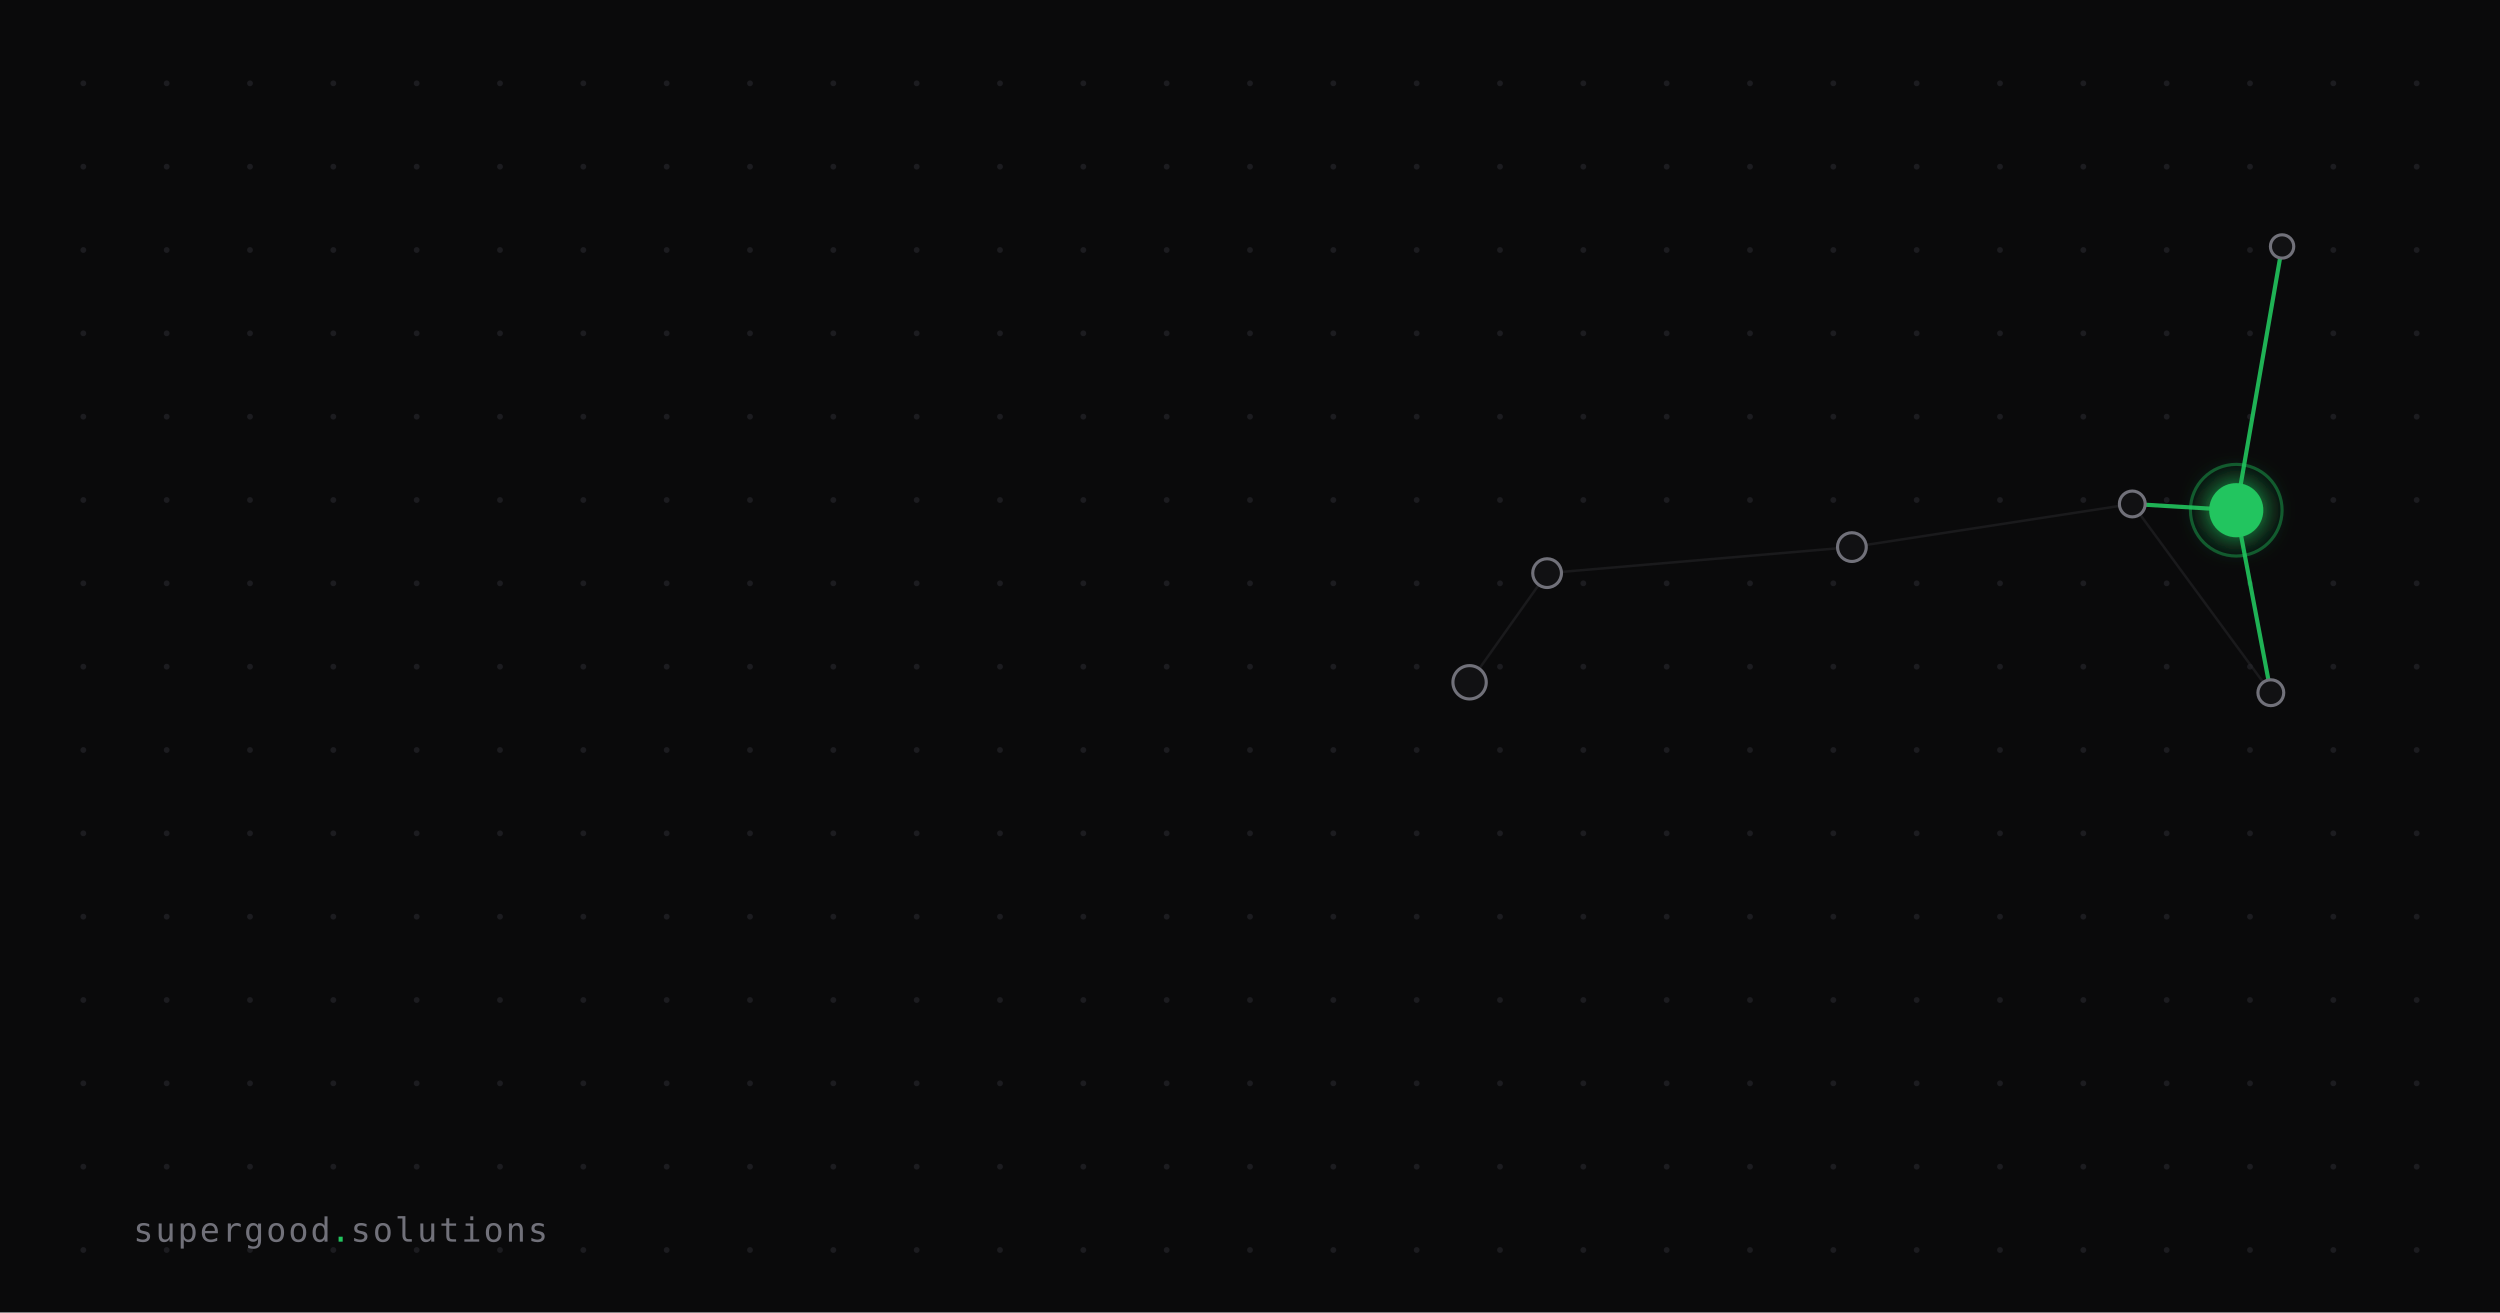
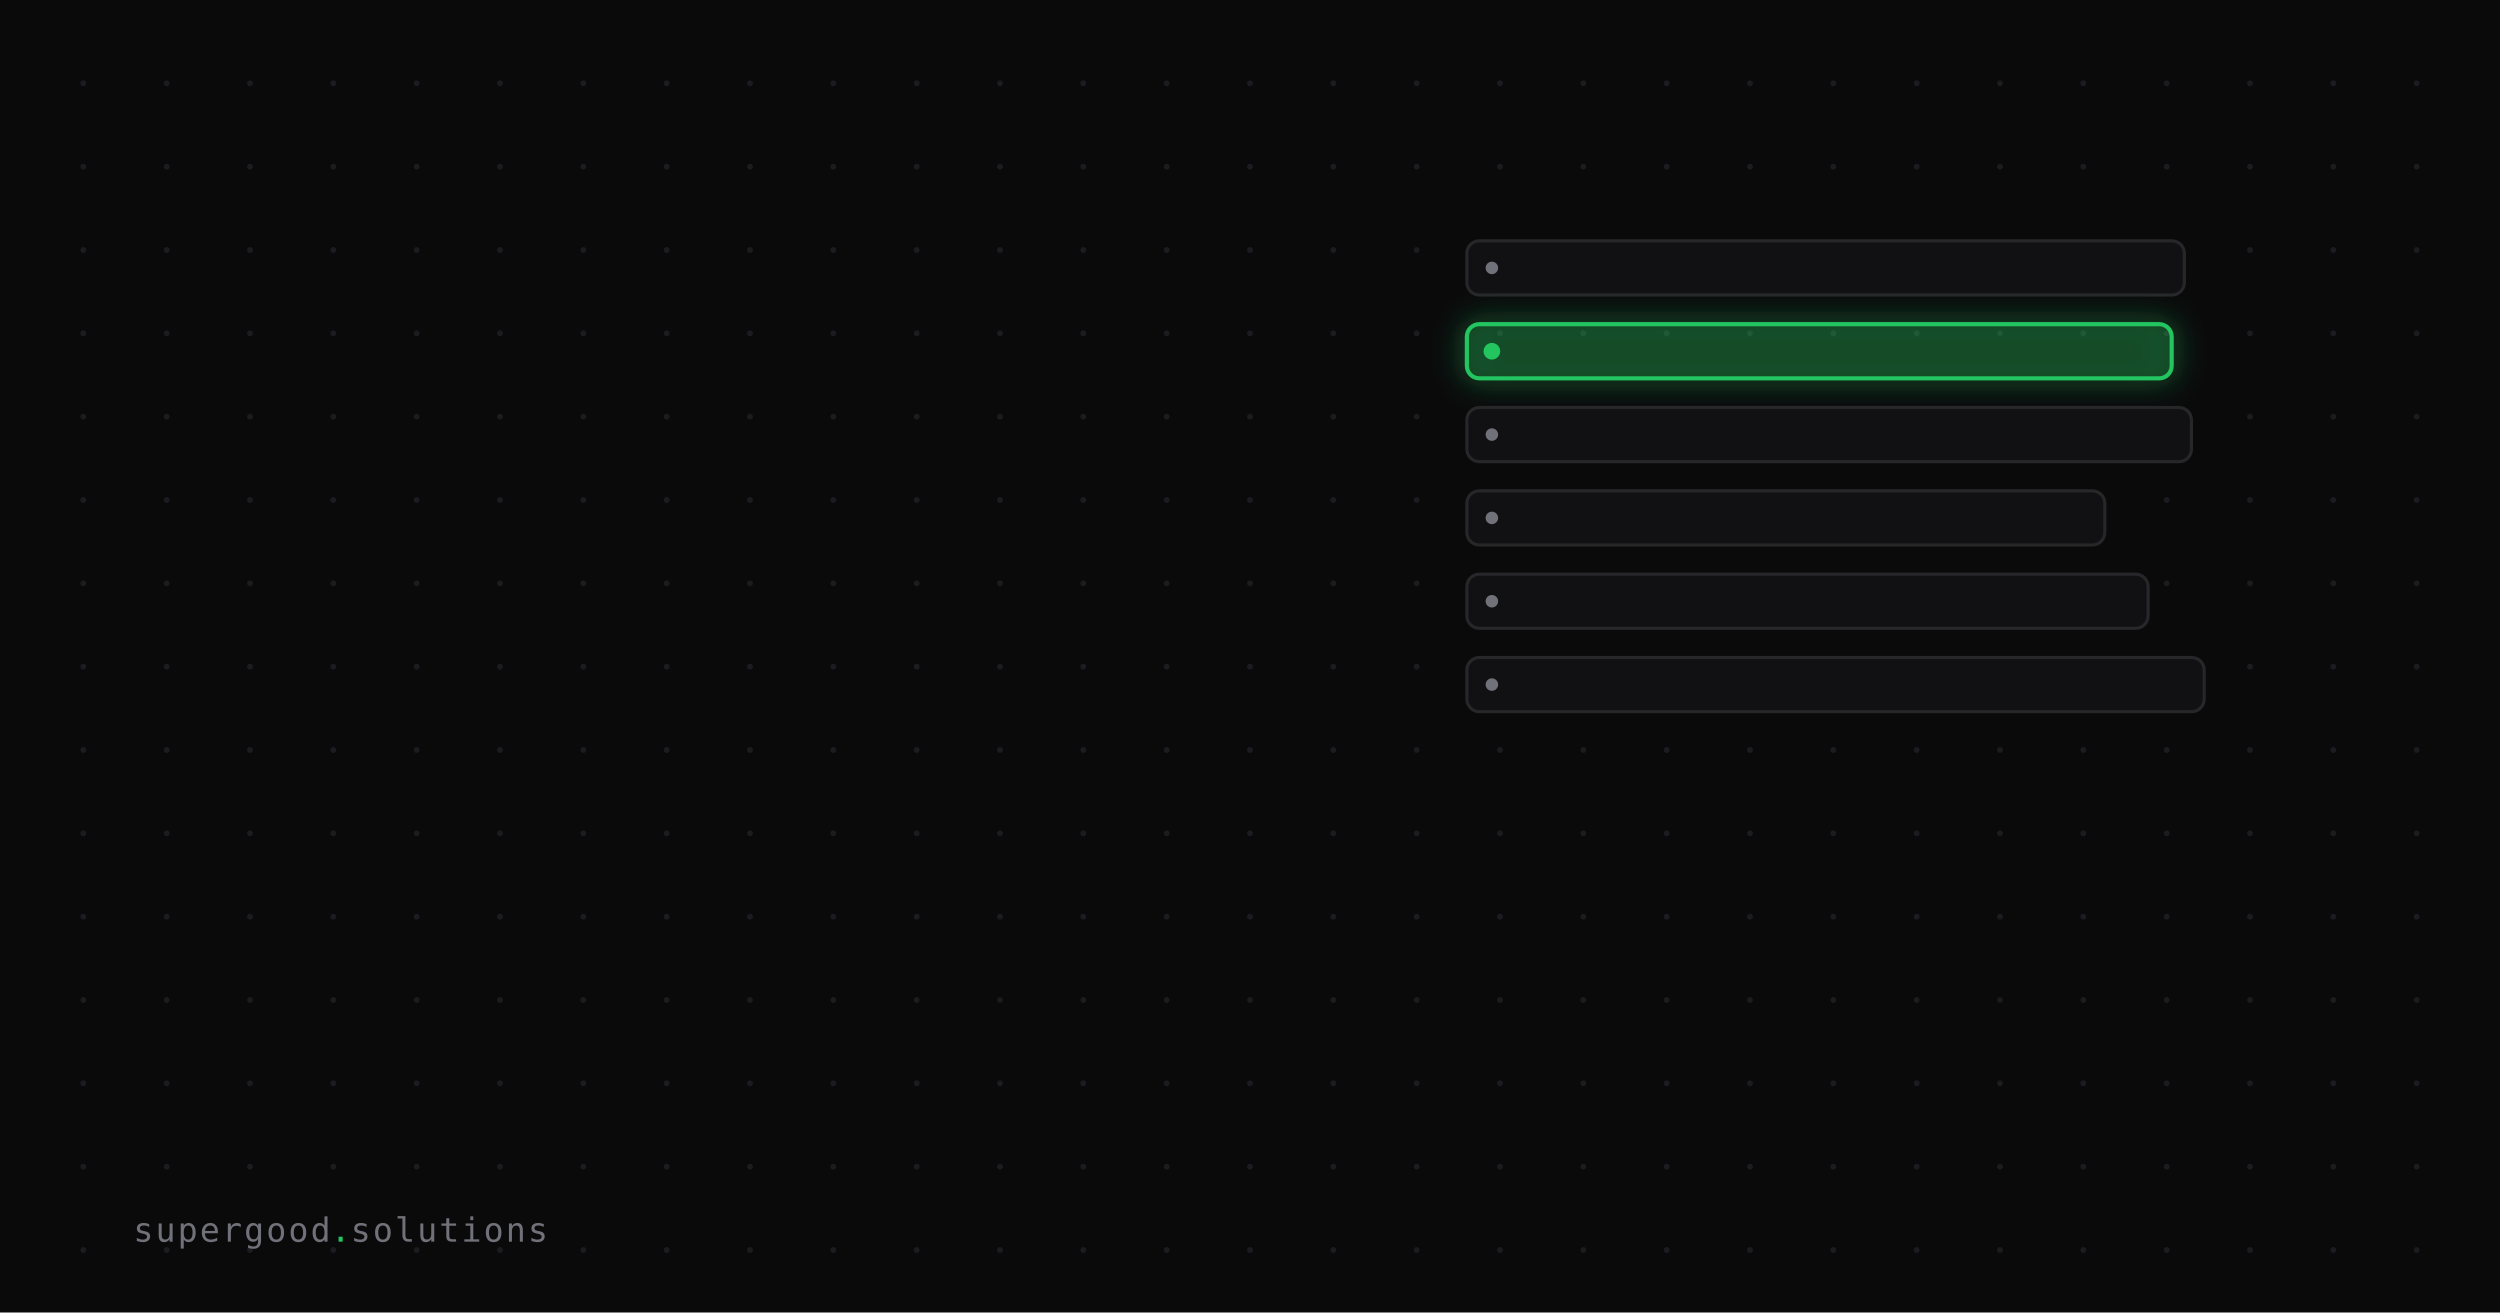
<svg xmlns="http://www.w3.org/2000/svg" width="1200" height="630" viewBox="0 0 1200 630">
  <defs>
    <filter id="glow" x="-60%" y="-60%" width="220%" height="220%">
      <feGaussianBlur stdDeviation="7" result="b" />
      <feMerge>
        <feMergeNode in="b" />
        <feMergeNode in="SourceGraphic" />
      </feMerge>
    </filter>
    <linearGradient id="vig" x1="0" y1="0" x2="0" y2="1">
      <stop offset="0%" stop-color="#0a0a0b" stop-opacity="0" />
      <stop offset="100%" stop-color="#0a0a0b" stop-opacity="0.85" />
    </linearGradient>
  </defs>
  <rect width="1200" height="630" fill="#0a0a0b" />
  <circle cx="40" cy="40" r="1.4" fill="#1c1c20" />
  <circle cx="80" cy="40" r="1.4" fill="#1c1c20" />
  <circle cx="120" cy="40" r="1.4" fill="#1c1c20" />
  <circle cx="160" cy="40" r="1.4" fill="#1c1c20" />
  <circle cx="200" cy="40" r="1.4" fill="#1c1c20" />
  <circle cx="240" cy="40" r="1.4" fill="#1c1c20" />
  <circle cx="280" cy="40" r="1.4" fill="#1c1c20" />
  <circle cx="320" cy="40" r="1.4" fill="#1c1c20" />
  <circle cx="360" cy="40" r="1.4" fill="#1c1c20" />
  <circle cx="400" cy="40" r="1.4" fill="#1c1c20" />
  <circle cx="440" cy="40" r="1.4" fill="#1c1c20" />
  <circle cx="480" cy="40" r="1.4" fill="#1c1c20" />
  <circle cx="520" cy="40" r="1.4" fill="#1c1c20" />
  <circle cx="560" cy="40" r="1.4" fill="#1c1c20" />
  <circle cx="600" cy="40" r="1.4" fill="#1c1c20" />
  <circle cx="640" cy="40" r="1.4" fill="#1c1c20" />
  <circle cx="680" cy="40" r="1.4" fill="#1c1c20" />
  <circle cx="720" cy="40" r="1.4" fill="#1c1c20" />
  <circle cx="760" cy="40" r="1.4" fill="#1c1c20" />
  <circle cx="800" cy="40" r="1.4" fill="#1c1c20" />
  <circle cx="840" cy="40" r="1.4" fill="#1c1c20" />
  <circle cx="880" cy="40" r="1.4" fill="#1c1c20" />
  <circle cx="920" cy="40" r="1.4" fill="#1c1c20" />
  <circle cx="960" cy="40" r="1.4" fill="#1c1c20" />
  <circle cx="1000" cy="40" r="1.4" fill="#1c1c20" />
  <circle cx="1040" cy="40" r="1.4" fill="#1c1c20" />
  <circle cx="1080" cy="40" r="1.4" fill="#1c1c20" />
  <circle cx="1120" cy="40" r="1.4" fill="#1c1c20" />
  <circle cx="1160" cy="40" r="1.4" fill="#1c1c20" />
  <circle cx="40" cy="80" r="1.4" fill="#1c1c20" />
  <circle cx="80" cy="80" r="1.4" fill="#1c1c20" />
  <circle cx="120" cy="80" r="1.4" fill="#1c1c20" />
  <circle cx="160" cy="80" r="1.4" fill="#1c1c20" />
  <circle cx="200" cy="80" r="1.4" fill="#1c1c20" />
  <circle cx="240" cy="80" r="1.4" fill="#1c1c20" />
  <circle cx="280" cy="80" r="1.4" fill="#1c1c20" />
  <circle cx="320" cy="80" r="1.4" fill="#1c1c20" />
  <circle cx="360" cy="80" r="1.4" fill="#1c1c20" />
  <circle cx="400" cy="80" r="1.4" fill="#1c1c20" />
  <circle cx="440" cy="80" r="1.4" fill="#1c1c20" />
  <circle cx="480" cy="80" r="1.4" fill="#1c1c20" />
  <circle cx="520" cy="80" r="1.4" fill="#1c1c20" />
  <circle cx="560" cy="80" r="1.4" fill="#1c1c20" />
  <circle cx="600" cy="80" r="1.4" fill="#1c1c20" />
  <circle cx="640" cy="80" r="1.4" fill="#1c1c20" />
  <circle cx="680" cy="80" r="1.4" fill="#1c1c20" />
  <circle cx="720" cy="80" r="1.4" fill="#1c1c20" />
  <circle cx="760" cy="80" r="1.4" fill="#1c1c20" />
  <circle cx="800" cy="80" r="1.4" fill="#1c1c20" />
  <circle cx="840" cy="80" r="1.4" fill="#1c1c20" />
  <circle cx="880" cy="80" r="1.4" fill="#1c1c20" />
  <circle cx="920" cy="80" r="1.4" fill="#1c1c20" />
  <circle cx="960" cy="80" r="1.4" fill="#1c1c20" />
  <circle cx="1000" cy="80" r="1.4" fill="#1c1c20" />
  <circle cx="1040" cy="80" r="1.4" fill="#1c1c20" />
  <circle cx="1080" cy="80" r="1.4" fill="#1c1c20" />
  <circle cx="1120" cy="80" r="1.4" fill="#1c1c20" />
  <circle cx="1160" cy="80" r="1.4" fill="#1c1c20" />
  <circle cx="40" cy="120" r="1.4" fill="#1c1c20" />
  <circle cx="80" cy="120" r="1.4" fill="#1c1c20" />
  <circle cx="120" cy="120" r="1.4" fill="#1c1c20" />
  <circle cx="160" cy="120" r="1.4" fill="#1c1c20" />
  <circle cx="200" cy="120" r="1.4" fill="#1c1c20" />
  <circle cx="240" cy="120" r="1.4" fill="#1c1c20" />
  <circle cx="280" cy="120" r="1.4" fill="#1c1c20" />
  <circle cx="320" cy="120" r="1.4" fill="#1c1c20" />
  <circle cx="360" cy="120" r="1.4" fill="#1c1c20" />
  <circle cx="400" cy="120" r="1.4" fill="#1c1c20" />
  <circle cx="440" cy="120" r="1.4" fill="#1c1c20" />
  <circle cx="480" cy="120" r="1.4" fill="#1c1c20" />
  <circle cx="520" cy="120" r="1.4" fill="#1c1c20" />
  <circle cx="560" cy="120" r="1.4" fill="#1c1c20" />
  <circle cx="600" cy="120" r="1.4" fill="#1c1c20" />
  <circle cx="640" cy="120" r="1.4" fill="#1c1c20" />
  <circle cx="680" cy="120" r="1.4" fill="#1c1c20" />
  <circle cx="720" cy="120" r="1.4" fill="#1c1c20" />
  <circle cx="760" cy="120" r="1.4" fill="#1c1c20" />
  <circle cx="800" cy="120" r="1.4" fill="#1c1c20" />
  <circle cx="840" cy="120" r="1.4" fill="#1c1c20" />
  <circle cx="880" cy="120" r="1.4" fill="#1c1c20" />
  <circle cx="920" cy="120" r="1.4" fill="#1c1c20" />
  <circle cx="960" cy="120" r="1.4" fill="#1c1c20" />
  <circle cx="1000" cy="120" r="1.4" fill="#1c1c20" />
  <circle cx="1040" cy="120" r="1.4" fill="#1c1c20" />
  <circle cx="1080" cy="120" r="1.4" fill="#1c1c20" />
  <circle cx="1120" cy="120" r="1.4" fill="#1c1c20" />
  <circle cx="1160" cy="120" r="1.4" fill="#1c1c20" />
  <circle cx="40" cy="160" r="1.4" fill="#1c1c20" />
  <circle cx="80" cy="160" r="1.4" fill="#1c1c20" />
  <circle cx="120" cy="160" r="1.4" fill="#1c1c20" />
  <circle cx="160" cy="160" r="1.4" fill="#1c1c20" />
  <circle cx="200" cy="160" r="1.4" fill="#1c1c20" />
  <circle cx="240" cy="160" r="1.4" fill="#1c1c20" />
  <circle cx="280" cy="160" r="1.4" fill="#1c1c20" />
  <circle cx="320" cy="160" r="1.4" fill="#1c1c20" />
  <circle cx="360" cy="160" r="1.4" fill="#1c1c20" />
  <circle cx="400" cy="160" r="1.4" fill="#1c1c20" />
  <circle cx="440" cy="160" r="1.4" fill="#1c1c20" />
  <circle cx="480" cy="160" r="1.4" fill="#1c1c20" />
  <circle cx="520" cy="160" r="1.4" fill="#1c1c20" />
  <circle cx="560" cy="160" r="1.4" fill="#1c1c20" />
  <circle cx="600" cy="160" r="1.4" fill="#1c1c20" />
  <circle cx="640" cy="160" r="1.4" fill="#1c1c20" />
  <circle cx="680" cy="160" r="1.4" fill="#1c1c20" />
  <circle cx="720" cy="160" r="1.4" fill="#1c1c20" />
  <circle cx="760" cy="160" r="1.4" fill="#1c1c20" />
  <circle cx="800" cy="160" r="1.4" fill="#1c1c20" />
  <circle cx="840" cy="160" r="1.4" fill="#1c1c20" />
  <circle cx="880" cy="160" r="1.4" fill="#1c1c20" />
  <circle cx="920" cy="160" r="1.4" fill="#1c1c20" />
  <circle cx="960" cy="160" r="1.4" fill="#1c1c20" />
  <circle cx="1000" cy="160" r="1.4" fill="#1c1c20" />
  <circle cx="1040" cy="160" r="1.4" fill="#1c1c20" />
  <circle cx="1080" cy="160" r="1.4" fill="#1c1c20" />
  <circle cx="1120" cy="160" r="1.4" fill="#1c1c20" />
  <circle cx="1160" cy="160" r="1.4" fill="#1c1c20" />
  <circle cx="40" cy="200" r="1.4" fill="#1c1c20" />
  <circle cx="80" cy="200" r="1.4" fill="#1c1c20" />
  <circle cx="120" cy="200" r="1.4" fill="#1c1c20" />
  <circle cx="160" cy="200" r="1.4" fill="#1c1c20" />
  <circle cx="200" cy="200" r="1.4" fill="#1c1c20" />
  <circle cx="240" cy="200" r="1.4" fill="#1c1c20" />
  <circle cx="280" cy="200" r="1.4" fill="#1c1c20" />
  <circle cx="320" cy="200" r="1.4" fill="#1c1c20" />
  <circle cx="360" cy="200" r="1.4" fill="#1c1c20" />
  <circle cx="400" cy="200" r="1.4" fill="#1c1c20" />
  <circle cx="440" cy="200" r="1.4" fill="#1c1c20" />
  <circle cx="480" cy="200" r="1.4" fill="#1c1c20" />
  <circle cx="520" cy="200" r="1.4" fill="#1c1c20" />
  <circle cx="560" cy="200" r="1.4" fill="#1c1c20" />
  <circle cx="600" cy="200" r="1.4" fill="#1c1c20" />
  <circle cx="640" cy="200" r="1.4" fill="#1c1c20" />
  <circle cx="680" cy="200" r="1.4" fill="#1c1c20" />
  <circle cx="720" cy="200" r="1.4" fill="#1c1c20" />
  <circle cx="760" cy="200" r="1.4" fill="#1c1c20" />
  <circle cx="800" cy="200" r="1.4" fill="#1c1c20" />
  <circle cx="840" cy="200" r="1.4" fill="#1c1c20" />
  <circle cx="880" cy="200" r="1.4" fill="#1c1c20" />
  <circle cx="920" cy="200" r="1.4" fill="#1c1c20" />
  <circle cx="960" cy="200" r="1.4" fill="#1c1c20" />
  <circle cx="1000" cy="200" r="1.4" fill="#1c1c20" />
  <circle cx="1040" cy="200" r="1.4" fill="#1c1c20" />
  <circle cx="1080" cy="200" r="1.4" fill="#1c1c20" />
  <circle cx="1120" cy="200" r="1.4" fill="#1c1c20" />
  <circle cx="1160" cy="200" r="1.4" fill="#1c1c20" />
  <circle cx="40" cy="240" r="1.4" fill="#1c1c20" />
  <circle cx="80" cy="240" r="1.4" fill="#1c1c20" />
  <circle cx="120" cy="240" r="1.4" fill="#1c1c20" />
  <circle cx="160" cy="240" r="1.4" fill="#1c1c20" />
  <circle cx="200" cy="240" r="1.4" fill="#1c1c20" />
  <circle cx="240" cy="240" r="1.4" fill="#1c1c20" />
  <circle cx="280" cy="240" r="1.4" fill="#1c1c20" />
  <circle cx="320" cy="240" r="1.4" fill="#1c1c20" />
  <circle cx="360" cy="240" r="1.4" fill="#1c1c20" />
  <circle cx="400" cy="240" r="1.4" fill="#1c1c20" />
  <circle cx="440" cy="240" r="1.4" fill="#1c1c20" />
  <circle cx="480" cy="240" r="1.4" fill="#1c1c20" />
  <circle cx="520" cy="240" r="1.4" fill="#1c1c20" />
  <circle cx="560" cy="240" r="1.4" fill="#1c1c20" />
  <circle cx="600" cy="240" r="1.4" fill="#1c1c20" />
  <circle cx="640" cy="240" r="1.4" fill="#1c1c20" />
  <circle cx="680" cy="240" r="1.4" fill="#1c1c20" />
  <circle cx="720" cy="240" r="1.4" fill="#1c1c20" />
  <circle cx="760" cy="240" r="1.4" fill="#1c1c20" />
  <circle cx="800" cy="240" r="1.4" fill="#1c1c20" />
  <circle cx="840" cy="240" r="1.4" fill="#1c1c20" />
  <circle cx="880" cy="240" r="1.4" fill="#1c1c20" />
  <circle cx="920" cy="240" r="1.4" fill="#1c1c20" />
  <circle cx="960" cy="240" r="1.4" fill="#1c1c20" />
  <circle cx="1000" cy="240" r="1.4" fill="#1c1c20" />
  <circle cx="1040" cy="240" r="1.4" fill="#1c1c20" />
  <circle cx="1080" cy="240" r="1.4" fill="#1c1c20" />
  <circle cx="1120" cy="240" r="1.4" fill="#1c1c20" />
  <circle cx="1160" cy="240" r="1.4" fill="#1c1c20" />
  <circle cx="40" cy="280" r="1.4" fill="#1c1c20" />
  <circle cx="80" cy="280" r="1.4" fill="#1c1c20" />
  <circle cx="120" cy="280" r="1.4" fill="#1c1c20" />
  <circle cx="160" cy="280" r="1.4" fill="#1c1c20" />
  <circle cx="200" cy="280" r="1.4" fill="#1c1c20" />
  <circle cx="240" cy="280" r="1.4" fill="#1c1c20" />
  <circle cx="280" cy="280" r="1.4" fill="#1c1c20" />
  <circle cx="320" cy="280" r="1.4" fill="#1c1c20" />
  <circle cx="360" cy="280" r="1.4" fill="#1c1c20" />
  <circle cx="400" cy="280" r="1.4" fill="#1c1c20" />
  <circle cx="440" cy="280" r="1.4" fill="#1c1c20" />
  <circle cx="480" cy="280" r="1.4" fill="#1c1c20" />
  <circle cx="520" cy="280" r="1.4" fill="#1c1c20" />
  <circle cx="560" cy="280" r="1.4" fill="#1c1c20" />
  <circle cx="600" cy="280" r="1.4" fill="#1c1c20" />
  <circle cx="640" cy="280" r="1.4" fill="#1c1c20" />
  <circle cx="680" cy="280" r="1.4" fill="#1c1c20" />
  <circle cx="720" cy="280" r="1.4" fill="#1c1c20" />
  <circle cx="760" cy="280" r="1.4" fill="#1c1c20" />
  <circle cx="800" cy="280" r="1.4" fill="#1c1c20" />
  <circle cx="840" cy="280" r="1.4" fill="#1c1c20" />
  <circle cx="880" cy="280" r="1.4" fill="#1c1c20" />
  <circle cx="920" cy="280" r="1.4" fill="#1c1c20" />
  <circle cx="960" cy="280" r="1.4" fill="#1c1c20" />
  <circle cx="1000" cy="280" r="1.4" fill="#1c1c20" />
  <circle cx="1040" cy="280" r="1.4" fill="#1c1c20" />
  <circle cx="1080" cy="280" r="1.4" fill="#1c1c20" />
  <circle cx="1120" cy="280" r="1.4" fill="#1c1c20" />
  <circle cx="1160" cy="280" r="1.4" fill="#1c1c20" />
  <circle cx="40" cy="320" r="1.4" fill="#1c1c20" />
  <circle cx="80" cy="320" r="1.4" fill="#1c1c20" />
  <circle cx="120" cy="320" r="1.4" fill="#1c1c20" />
  <circle cx="160" cy="320" r="1.4" fill="#1c1c20" />
  <circle cx="200" cy="320" r="1.4" fill="#1c1c20" />
  <circle cx="240" cy="320" r="1.4" fill="#1c1c20" />
  <circle cx="280" cy="320" r="1.4" fill="#1c1c20" />
  <circle cx="320" cy="320" r="1.4" fill="#1c1c20" />
  <circle cx="360" cy="320" r="1.4" fill="#1c1c20" />
  <circle cx="400" cy="320" r="1.4" fill="#1c1c20" />
  <circle cx="440" cy="320" r="1.4" fill="#1c1c20" />
  <circle cx="480" cy="320" r="1.4" fill="#1c1c20" />
  <circle cx="520" cy="320" r="1.4" fill="#1c1c20" />
  <circle cx="560" cy="320" r="1.4" fill="#1c1c20" />
  <circle cx="600" cy="320" r="1.4" fill="#1c1c20" />
  <circle cx="640" cy="320" r="1.4" fill="#1c1c20" />
  <circle cx="680" cy="320" r="1.4" fill="#1c1c20" />
  <circle cx="720" cy="320" r="1.4" fill="#1c1c20" />
  <circle cx="760" cy="320" r="1.4" fill="#1c1c20" />
  <circle cx="800" cy="320" r="1.4" fill="#1c1c20" />
  <circle cx="840" cy="320" r="1.4" fill="#1c1c20" />
  <circle cx="880" cy="320" r="1.4" fill="#1c1c20" />
  <circle cx="920" cy="320" r="1.4" fill="#1c1c20" />
  <circle cx="960" cy="320" r="1.4" fill="#1c1c20" />
  <circle cx="1000" cy="320" r="1.4" fill="#1c1c20" />
  <circle cx="1040" cy="320" r="1.4" fill="#1c1c20" />
  <circle cx="1080" cy="320" r="1.4" fill="#1c1c20" />
  <circle cx="1120" cy="320" r="1.4" fill="#1c1c20" />
  <circle cx="1160" cy="320" r="1.4" fill="#1c1c20" />
  <circle cx="40" cy="360" r="1.4" fill="#1c1c20" />
  <circle cx="80" cy="360" r="1.4" fill="#1c1c20" />
  <circle cx="120" cy="360" r="1.4" fill="#1c1c20" />
  <circle cx="160" cy="360" r="1.4" fill="#1c1c20" />
  <circle cx="200" cy="360" r="1.4" fill="#1c1c20" />
  <circle cx="240" cy="360" r="1.4" fill="#1c1c20" />
  <circle cx="280" cy="360" r="1.4" fill="#1c1c20" />
  <circle cx="320" cy="360" r="1.4" fill="#1c1c20" />
  <circle cx="360" cy="360" r="1.4" fill="#1c1c20" />
  <circle cx="400" cy="360" r="1.4" fill="#1c1c20" />
  <circle cx="440" cy="360" r="1.4" fill="#1c1c20" />
  <circle cx="480" cy="360" r="1.4" fill="#1c1c20" />
  <circle cx="520" cy="360" r="1.4" fill="#1c1c20" />
  <circle cx="560" cy="360" r="1.4" fill="#1c1c20" />
  <circle cx="600" cy="360" r="1.4" fill="#1c1c20" />
  <circle cx="640" cy="360" r="1.4" fill="#1c1c20" />
  <circle cx="680" cy="360" r="1.4" fill="#1c1c20" />
  <circle cx="720" cy="360" r="1.4" fill="#1c1c20" />
  <circle cx="760" cy="360" r="1.4" fill="#1c1c20" />
  <circle cx="800" cy="360" r="1.4" fill="#1c1c20" />
  <circle cx="840" cy="360" r="1.4" fill="#1c1c20" />
  <circle cx="880" cy="360" r="1.4" fill="#1c1c20" />
  <circle cx="920" cy="360" r="1.4" fill="#1c1c20" />
  <circle cx="960" cy="360" r="1.4" fill="#1c1c20" />
  <circle cx="1000" cy="360" r="1.4" fill="#1c1c20" />
  <circle cx="1040" cy="360" r="1.4" fill="#1c1c20" />
  <circle cx="1080" cy="360" r="1.4" fill="#1c1c20" />
  <circle cx="1120" cy="360" r="1.4" fill="#1c1c20" />
  <circle cx="1160" cy="360" r="1.4" fill="#1c1c20" />
  <circle cx="40" cy="400" r="1.4" fill="#1c1c20" />
  <circle cx="80" cy="400" r="1.4" fill="#1c1c20" />
  <circle cx="120" cy="400" r="1.4" fill="#1c1c20" />
  <circle cx="160" cy="400" r="1.4" fill="#1c1c20" />
  <circle cx="200" cy="400" r="1.4" fill="#1c1c20" />
  <circle cx="240" cy="400" r="1.4" fill="#1c1c20" />
  <circle cx="280" cy="400" r="1.4" fill="#1c1c20" />
  <circle cx="320" cy="400" r="1.4" fill="#1c1c20" />
  <circle cx="360" cy="400" r="1.4" fill="#1c1c20" />
  <circle cx="400" cy="400" r="1.4" fill="#1c1c20" />
  <circle cx="440" cy="400" r="1.4" fill="#1c1c20" />
  <circle cx="480" cy="400" r="1.4" fill="#1c1c20" />
  <circle cx="520" cy="400" r="1.4" fill="#1c1c20" />
  <circle cx="560" cy="400" r="1.4" fill="#1c1c20" />
  <circle cx="600" cy="400" r="1.4" fill="#1c1c20" />
  <circle cx="640" cy="400" r="1.4" fill="#1c1c20" />
  <circle cx="680" cy="400" r="1.4" fill="#1c1c20" />
  <circle cx="720" cy="400" r="1.4" fill="#1c1c20" />
  <circle cx="760" cy="400" r="1.4" fill="#1c1c20" />
  <circle cx="800" cy="400" r="1.4" fill="#1c1c20" />
  <circle cx="840" cy="400" r="1.4" fill="#1c1c20" />
  <circle cx="880" cy="400" r="1.4" fill="#1c1c20" />
  <circle cx="920" cy="400" r="1.4" fill="#1c1c20" />
  <circle cx="960" cy="400" r="1.4" fill="#1c1c20" />
  <circle cx="1000" cy="400" r="1.4" fill="#1c1c20" />
  <circle cx="1040" cy="400" r="1.4" fill="#1c1c20" />
  <circle cx="1080" cy="400" r="1.4" fill="#1c1c20" />
  <circle cx="1120" cy="400" r="1.4" fill="#1c1c20" />
  <circle cx="1160" cy="400" r="1.4" fill="#1c1c20" />
  <circle cx="40" cy="440" r="1.4" fill="#1c1c20" />
  <circle cx="80" cy="440" r="1.4" fill="#1c1c20" />
  <circle cx="120" cy="440" r="1.4" fill="#1c1c20" />
  <circle cx="160" cy="440" r="1.4" fill="#1c1c20" />
  <circle cx="200" cy="440" r="1.4" fill="#1c1c20" />
  <circle cx="240" cy="440" r="1.4" fill="#1c1c20" />
  <circle cx="280" cy="440" r="1.4" fill="#1c1c20" />
  <circle cx="320" cy="440" r="1.4" fill="#1c1c20" />
  <circle cx="360" cy="440" r="1.4" fill="#1c1c20" />
  <circle cx="400" cy="440" r="1.4" fill="#1c1c20" />
  <circle cx="440" cy="440" r="1.4" fill="#1c1c20" />
  <circle cx="480" cy="440" r="1.4" fill="#1c1c20" />
  <circle cx="520" cy="440" r="1.4" fill="#1c1c20" />
  <circle cx="560" cy="440" r="1.4" fill="#1c1c20" />
  <circle cx="600" cy="440" r="1.4" fill="#1c1c20" />
  <circle cx="640" cy="440" r="1.4" fill="#1c1c20" />
  <circle cx="680" cy="440" r="1.4" fill="#1c1c20" />
  <circle cx="720" cy="440" r="1.4" fill="#1c1c20" />
  <circle cx="760" cy="440" r="1.4" fill="#1c1c20" />
  <circle cx="800" cy="440" r="1.4" fill="#1c1c20" />
  <circle cx="840" cy="440" r="1.4" fill="#1c1c20" />
  <circle cx="880" cy="440" r="1.4" fill="#1c1c20" />
  <circle cx="920" cy="440" r="1.4" fill="#1c1c20" />
  <circle cx="960" cy="440" r="1.4" fill="#1c1c20" />
  <circle cx="1000" cy="440" r="1.4" fill="#1c1c20" />
  <circle cx="1040" cy="440" r="1.4" fill="#1c1c20" />
  <circle cx="1080" cy="440" r="1.4" fill="#1c1c20" />
  <circle cx="1120" cy="440" r="1.4" fill="#1c1c20" />
  <circle cx="1160" cy="440" r="1.4" fill="#1c1c20" />
  <circle cx="40" cy="480" r="1.4" fill="#1c1c20" />
  <circle cx="80" cy="480" r="1.4" fill="#1c1c20" />
  <circle cx="120" cy="480" r="1.4" fill="#1c1c20" />
  <circle cx="160" cy="480" r="1.4" fill="#1c1c20" />
  <circle cx="200" cy="480" r="1.4" fill="#1c1c20" />
  <circle cx="240" cy="480" r="1.4" fill="#1c1c20" />
  <circle cx="280" cy="480" r="1.4" fill="#1c1c20" />
  <circle cx="320" cy="480" r="1.4" fill="#1c1c20" />
  <circle cx="360" cy="480" r="1.4" fill="#1c1c20" />
  <circle cx="400" cy="480" r="1.4" fill="#1c1c20" />
  <circle cx="440" cy="480" r="1.4" fill="#1c1c20" />
  <circle cx="480" cy="480" r="1.4" fill="#1c1c20" />
  <circle cx="520" cy="480" r="1.4" fill="#1c1c20" />
  <circle cx="560" cy="480" r="1.4" fill="#1c1c20" />
  <circle cx="600" cy="480" r="1.4" fill="#1c1c20" />
  <circle cx="640" cy="480" r="1.4" fill="#1c1c20" />
  <circle cx="680" cy="480" r="1.4" fill="#1c1c20" />
  <circle cx="720" cy="480" r="1.4" fill="#1c1c20" />
  <circle cx="760" cy="480" r="1.4" fill="#1c1c20" />
  <circle cx="800" cy="480" r="1.4" fill="#1c1c20" />
  <circle cx="840" cy="480" r="1.4" fill="#1c1c20" />
  <circle cx="880" cy="480" r="1.4" fill="#1c1c20" />
  <circle cx="920" cy="480" r="1.4" fill="#1c1c20" />
  <circle cx="960" cy="480" r="1.4" fill="#1c1c20" />
  <circle cx="1000" cy="480" r="1.4" fill="#1c1c20" />
  <circle cx="1040" cy="480" r="1.4" fill="#1c1c20" />
  <circle cx="1080" cy="480" r="1.4" fill="#1c1c20" />
  <circle cx="1120" cy="480" r="1.4" fill="#1c1c20" />
  <circle cx="1160" cy="480" r="1.4" fill="#1c1c20" />
  <circle cx="40" cy="520" r="1.4" fill="#1c1c20" />
  <circle cx="80" cy="520" r="1.4" fill="#1c1c20" />
  <circle cx="120" cy="520" r="1.4" fill="#1c1c20" />
  <circle cx="160" cy="520" r="1.4" fill="#1c1c20" />
  <circle cx="200" cy="520" r="1.4" fill="#1c1c20" />
  <circle cx="240" cy="520" r="1.4" fill="#1c1c20" />
  <circle cx="280" cy="520" r="1.4" fill="#1c1c20" />
  <circle cx="320" cy="520" r="1.4" fill="#1c1c20" />
  <circle cx="360" cy="520" r="1.4" fill="#1c1c20" />
  <circle cx="400" cy="520" r="1.4" fill="#1c1c20" />
  <circle cx="440" cy="520" r="1.4" fill="#1c1c20" />
  <circle cx="480" cy="520" r="1.4" fill="#1c1c20" />
  <circle cx="520" cy="520" r="1.4" fill="#1c1c20" />
  <circle cx="560" cy="520" r="1.4" fill="#1c1c20" />
  <circle cx="600" cy="520" r="1.4" fill="#1c1c20" />
  <circle cx="640" cy="520" r="1.4" fill="#1c1c20" />
  <circle cx="680" cy="520" r="1.4" fill="#1c1c20" />
  <circle cx="720" cy="520" r="1.4" fill="#1c1c20" />
  <circle cx="760" cy="520" r="1.4" fill="#1c1c20" />
  <circle cx="800" cy="520" r="1.4" fill="#1c1c20" />
  <circle cx="840" cy="520" r="1.4" fill="#1c1c20" />
  <circle cx="880" cy="520" r="1.4" fill="#1c1c20" />
  <circle cx="920" cy="520" r="1.4" fill="#1c1c20" />
  <circle cx="960" cy="520" r="1.4" fill="#1c1c20" />
  <circle cx="1000" cy="520" r="1.4" fill="#1c1c20" />
  <circle cx="1040" cy="520" r="1.4" fill="#1c1c20" />
  <circle cx="1080" cy="520" r="1.4" fill="#1c1c20" />
  <circle cx="1120" cy="520" r="1.4" fill="#1c1c20" />
  <circle cx="1160" cy="520" r="1.4" fill="#1c1c20" />
  <circle cx="40" cy="560" r="1.4" fill="#1c1c20" />
  <circle cx="80" cy="560" r="1.4" fill="#1c1c20" />
  <circle cx="120" cy="560" r="1.4" fill="#1c1c20" />
  <circle cx="160" cy="560" r="1.4" fill="#1c1c20" />
  <circle cx="200" cy="560" r="1.4" fill="#1c1c20" />
  <circle cx="240" cy="560" r="1.4" fill="#1c1c20" />
  <circle cx="280" cy="560" r="1.4" fill="#1c1c20" />
  <circle cx="320" cy="560" r="1.4" fill="#1c1c20" />
  <circle cx="360" cy="560" r="1.4" fill="#1c1c20" />
  <circle cx="400" cy="560" r="1.4" fill="#1c1c20" />
  <circle cx="440" cy="560" r="1.4" fill="#1c1c20" />
  <circle cx="480" cy="560" r="1.4" fill="#1c1c20" />
  <circle cx="520" cy="560" r="1.4" fill="#1c1c20" />
  <circle cx="560" cy="560" r="1.4" fill="#1c1c20" />
  <circle cx="600" cy="560" r="1.4" fill="#1c1c20" />
  <circle cx="640" cy="560" r="1.4" fill="#1c1c20" />
  <circle cx="680" cy="560" r="1.4" fill="#1c1c20" />
  <circle cx="720" cy="560" r="1.4" fill="#1c1c20" />
  <circle cx="760" cy="560" r="1.4" fill="#1c1c20" />
  <circle cx="800" cy="560" r="1.4" fill="#1c1c20" />
  <circle cx="840" cy="560" r="1.4" fill="#1c1c20" />
  <circle cx="880" cy="560" r="1.4" fill="#1c1c20" />
  <circle cx="920" cy="560" r="1.4" fill="#1c1c20" />
  <circle cx="960" cy="560" r="1.4" fill="#1c1c20" />
  <circle cx="1000" cy="560" r="1.4" fill="#1c1c20" />
  <circle cx="1040" cy="560" r="1.4" fill="#1c1c20" />
  <circle cx="1080" cy="560" r="1.4" fill="#1c1c20" />
  <circle cx="1120" cy="560" r="1.4" fill="#1c1c20" />
  <circle cx="1160" cy="560" r="1.4" fill="#1c1c20" />
  <circle cx="40" cy="600" r="1.4" fill="#1c1c20" />
  <circle cx="80" cy="600" r="1.4" fill="#1c1c20" />
  <circle cx="120" cy="600" r="1.4" fill="#1c1c20" />
  <circle cx="160" cy="600" r="1.4" fill="#1c1c20" />
  <circle cx="200" cy="600" r="1.4" fill="#1c1c20" />
  <circle cx="240" cy="600" r="1.4" fill="#1c1c20" />
  <circle cx="280" cy="600" r="1.4" fill="#1c1c20" />
  <circle cx="320" cy="600" r="1.4" fill="#1c1c20" />
  <circle cx="360" cy="600" r="1.4" fill="#1c1c20" />
  <circle cx="400" cy="600" r="1.4" fill="#1c1c20" />
  <circle cx="440" cy="600" r="1.4" fill="#1c1c20" />
  <circle cx="480" cy="600" r="1.4" fill="#1c1c20" />
  <circle cx="520" cy="600" r="1.4" fill="#1c1c20" />
  <circle cx="560" cy="600" r="1.4" fill="#1c1c20" />
  <circle cx="600" cy="600" r="1.4" fill="#1c1c20" />
  <circle cx="640" cy="600" r="1.4" fill="#1c1c20" />
  <circle cx="680" cy="600" r="1.4" fill="#1c1c20" />
  <circle cx="720" cy="600" r="1.4" fill="#1c1c20" />
  <circle cx="760" cy="600" r="1.4" fill="#1c1c20" />
  <circle cx="800" cy="600" r="1.4" fill="#1c1c20" />
  <circle cx="840" cy="600" r="1.4" fill="#1c1c20" />
  <circle cx="880" cy="600" r="1.4" fill="#1c1c20" />
  <circle cx="920" cy="600" r="1.4" fill="#1c1c20" />
  <circle cx="960" cy="600" r="1.4" fill="#1c1c20" />
  <circle cx="1000" cy="600" r="1.4" fill="#1c1c20" />
  <circle cx="1040" cy="600" r="1.4" fill="#1c1c20" />
  <circle cx="1080" cy="600" r="1.4" fill="#1c1c20" />
  <circle cx="1120" cy="600" r="1.4" fill="#1c1c20" />
  <circle cx="1160" cy="600" r="1.4" fill="#1c1c20" />
-   <line x1="1073.4" y1="244.9" x2="1023.5" y2="241.9" stroke="#22c55e" stroke-width="2.0" stroke-opacity="0.9" />
-   <line x1="1095.4" y1="118.3" x2="1073.4" y2="244.9" stroke="#22c55e" stroke-width="2.0" stroke-opacity="0.9" />
-   <line x1="705.4" y1="327.5" x2="742.6" y2="275.1" stroke="#27272a" stroke-width="1.2" stroke-opacity="0.55" />
-   <line x1="888.9" y1="262.6" x2="1023.5" y2="241.9" stroke="#27272a" stroke-width="1.2" stroke-opacity="0.55" />
-   <line x1="1090.0" y1="332.5" x2="1073.4" y2="244.9" stroke="#22c55e" stroke-width="2.0" stroke-opacity="0.9" />
-   <line x1="1090.0" y1="332.5" x2="1023.5" y2="241.9" stroke="#27272a" stroke-width="1.2" stroke-opacity="0.55" />
-   <line x1="742.6" y1="275.1" x2="888.9" y2="262.6" stroke="#27272a" stroke-width="1.2" stroke-opacity="0.55" />
-   <circle cx="1073.4" cy="244.9" r="13" fill="#22c55e" filter="url(#glow)" />
-   <circle cx="1073.4" cy="244.9" r="22" fill="none" stroke="#22c55e" stroke-width="1.5" stroke-opacity="0.4" />
-   <circle cx="1023.5" cy="241.9" r="6.2" fill="#111113" stroke="#71717a" stroke-width="1.5" />
-   <circle cx="1095.4" cy="118.3" r="5.6" fill="#111113" stroke="#71717a" stroke-width="1.5" />
-   <circle cx="705.4" cy="327.5" r="8.0" fill="#111113" stroke="#71717a" stroke-width="1.5" />
-   <circle cx="888.9" cy="262.6" r="6.9" fill="#111113" stroke="#71717a" stroke-width="1.5" />
-   <circle cx="1090.0" cy="332.5" r="6.2" fill="#111113" stroke="#71717a" stroke-width="1.5" />
-   <circle cx="742.6" cy="275.1" r="6.9" fill="#111113" stroke="#71717a" stroke-width="1.5" />
+   <rect x="704.1" y="115.6" width="344.4" height="26" rx="6" fill="#111113" stroke="#27272a" stroke-width="1.5" />
+   <circle cx="716.1" cy="128.6" r="3" fill="#71717a" />
+   <rect x="704.1" y="155.6" width="338.3" height="26" rx="6" fill="#22c55e" fill-opacity="0.18" stroke="#22c55e" stroke-width="2" filter="url(#glow)" />
+   <circle cx="716.1" cy="168.6" r="4" fill="#22c55e" />
+   <rect x="704.1" y="195.6" width="347.8" height="26" rx="6" fill="#111113" stroke="#27272a" stroke-width="1.5" />
+   <circle cx="716.1" cy="208.6" r="3" fill="#71717a" />
+   <rect x="704.1" y="235.6" width="306.2" height="26" rx="6" fill="#111113" stroke="#27272a" stroke-width="1.5" />
+   <circle cx="716.1" cy="248.6" r="3" fill="#71717a" />
+   <rect x="704.1" y="275.6" width="327.0" height="26" rx="6" fill="#111113" stroke="#27272a" stroke-width="1.5" />
+   <circle cx="716.1" cy="288.6" r="3" fill="#71717a" />
+   <rect x="704.1" y="315.6" width="353.9" height="26" rx="6" fill="#111113" stroke="#27272a" stroke-width="1.5" />
+   <circle cx="716.1" cy="328.6" r="3" fill="#71717a" />
  <text x="64" y="596" font-family="'JetBrains Mono', ui-monospace, monospace" font-size="16" letter-spacing="1" fill="#71717a">supergood<tspan fill="#22c55e">.</tspan>solutions</text>
</svg>
